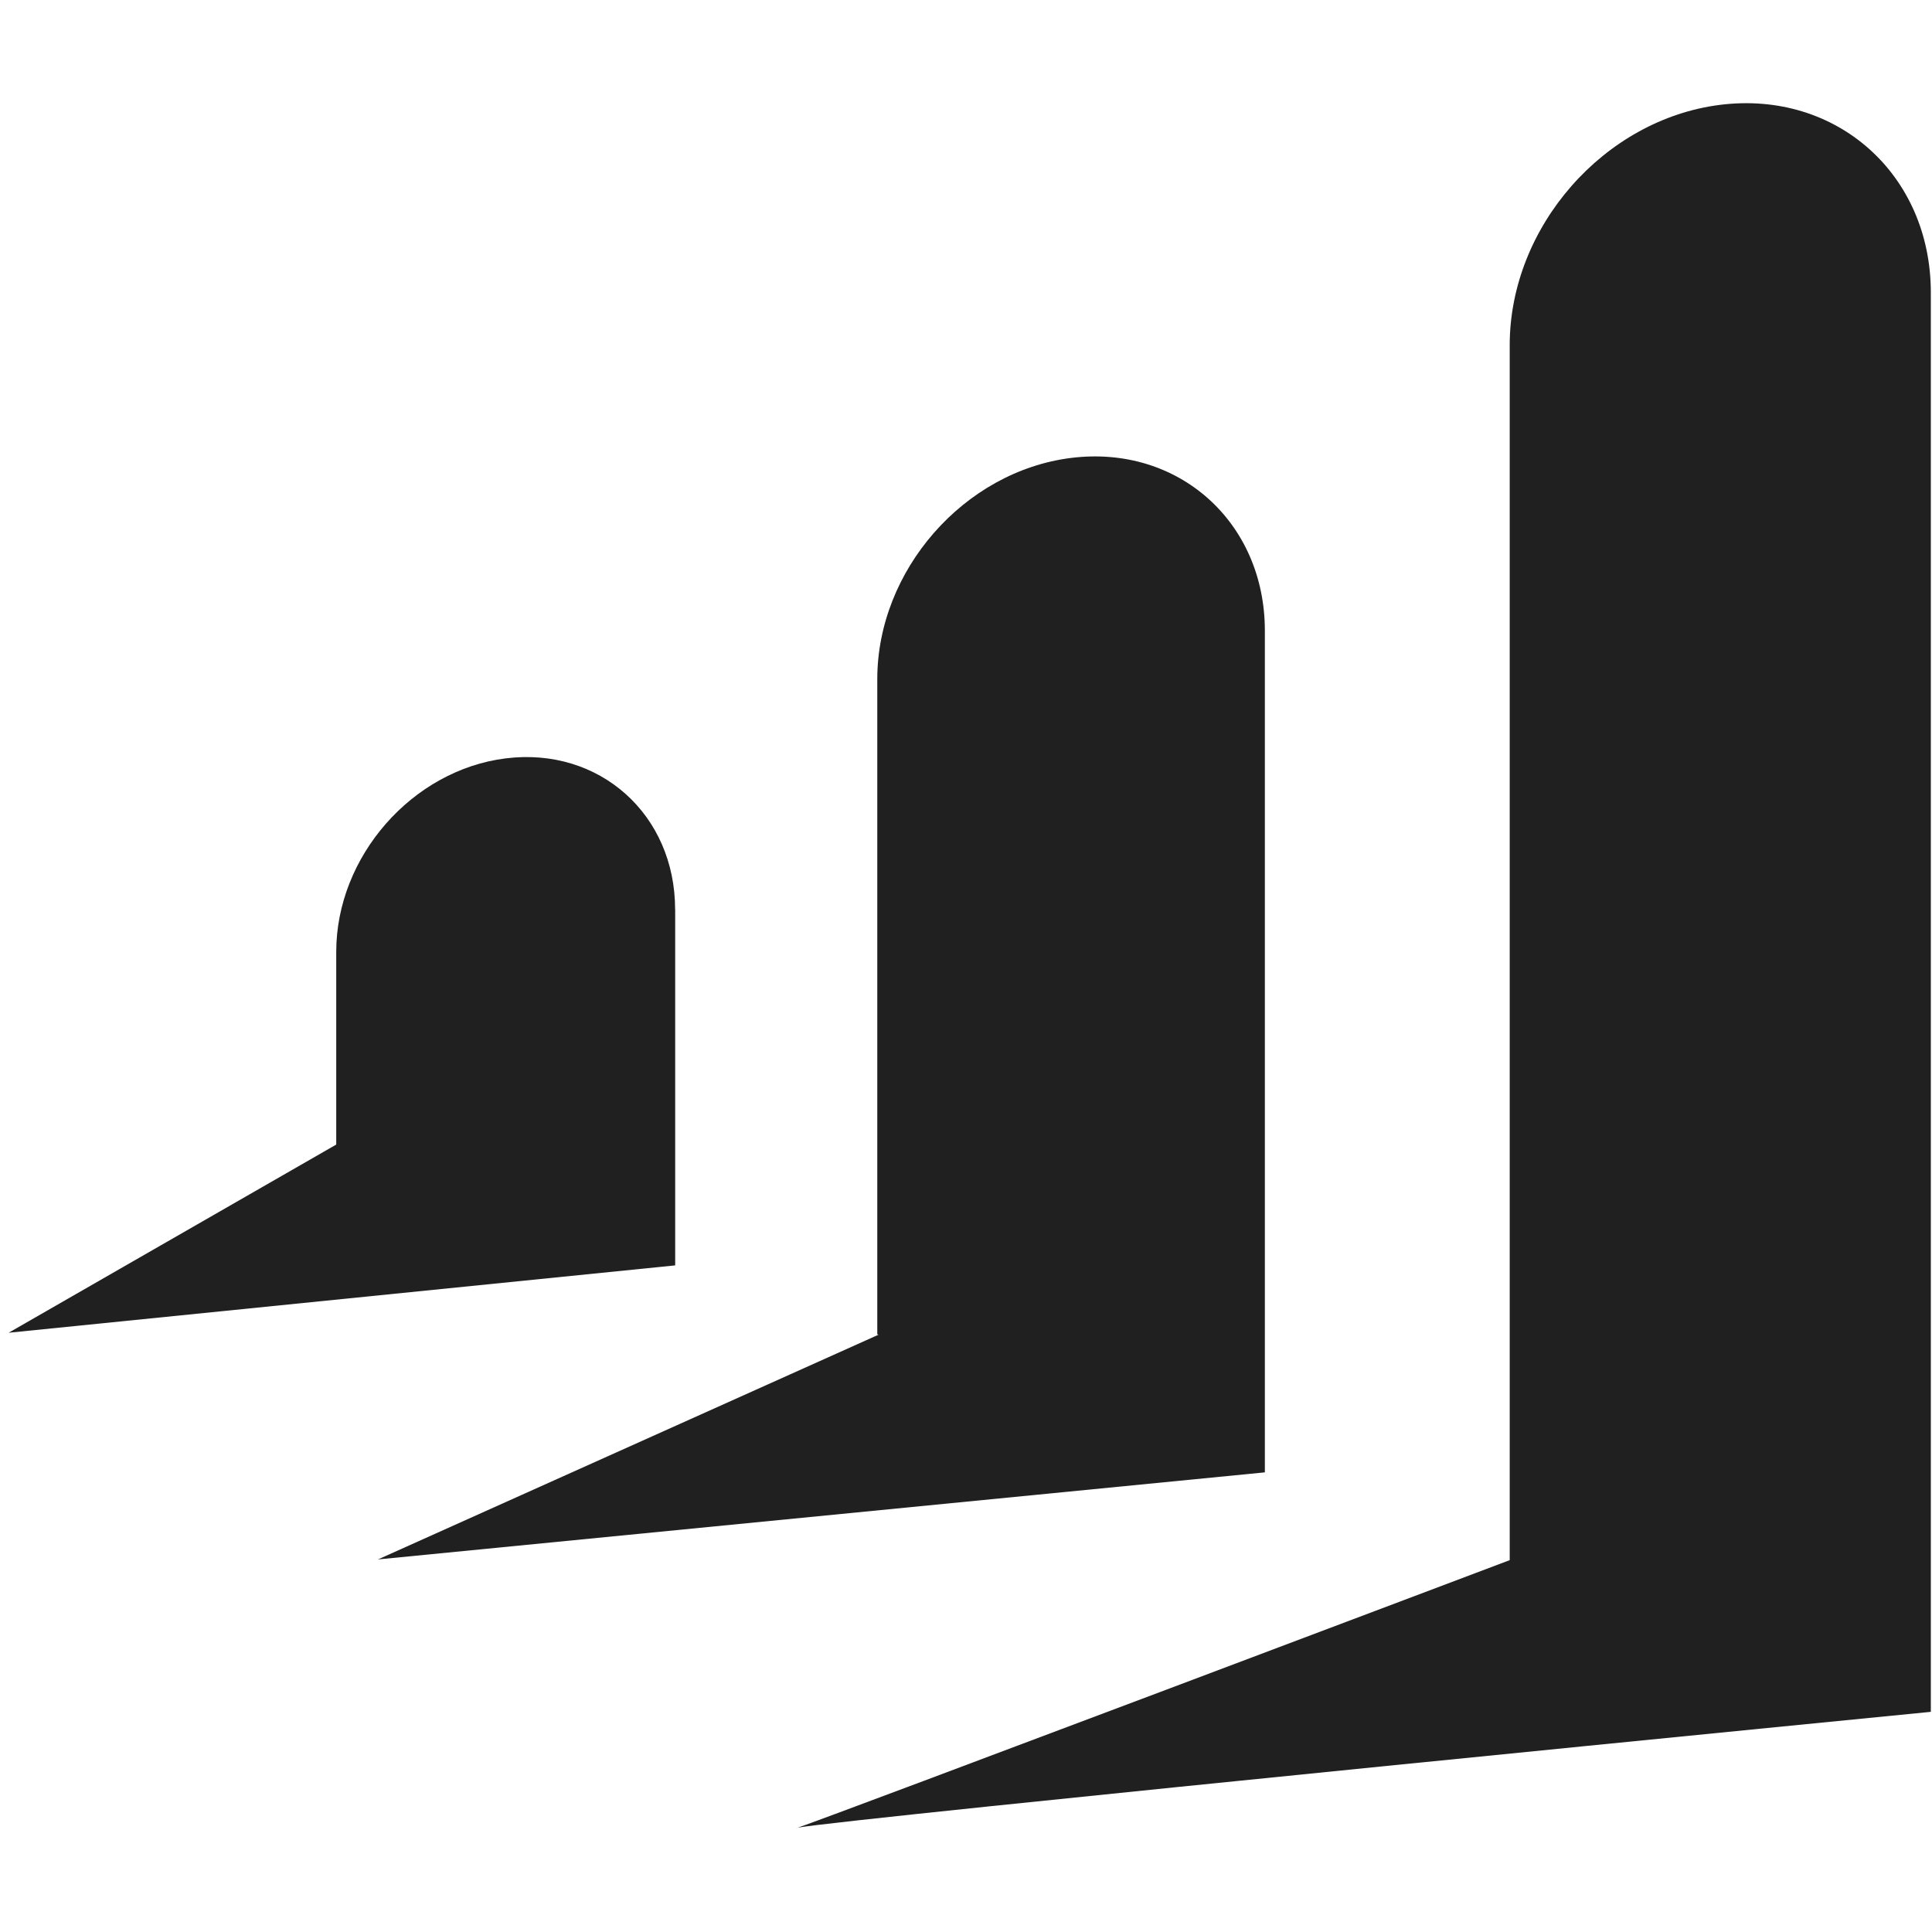
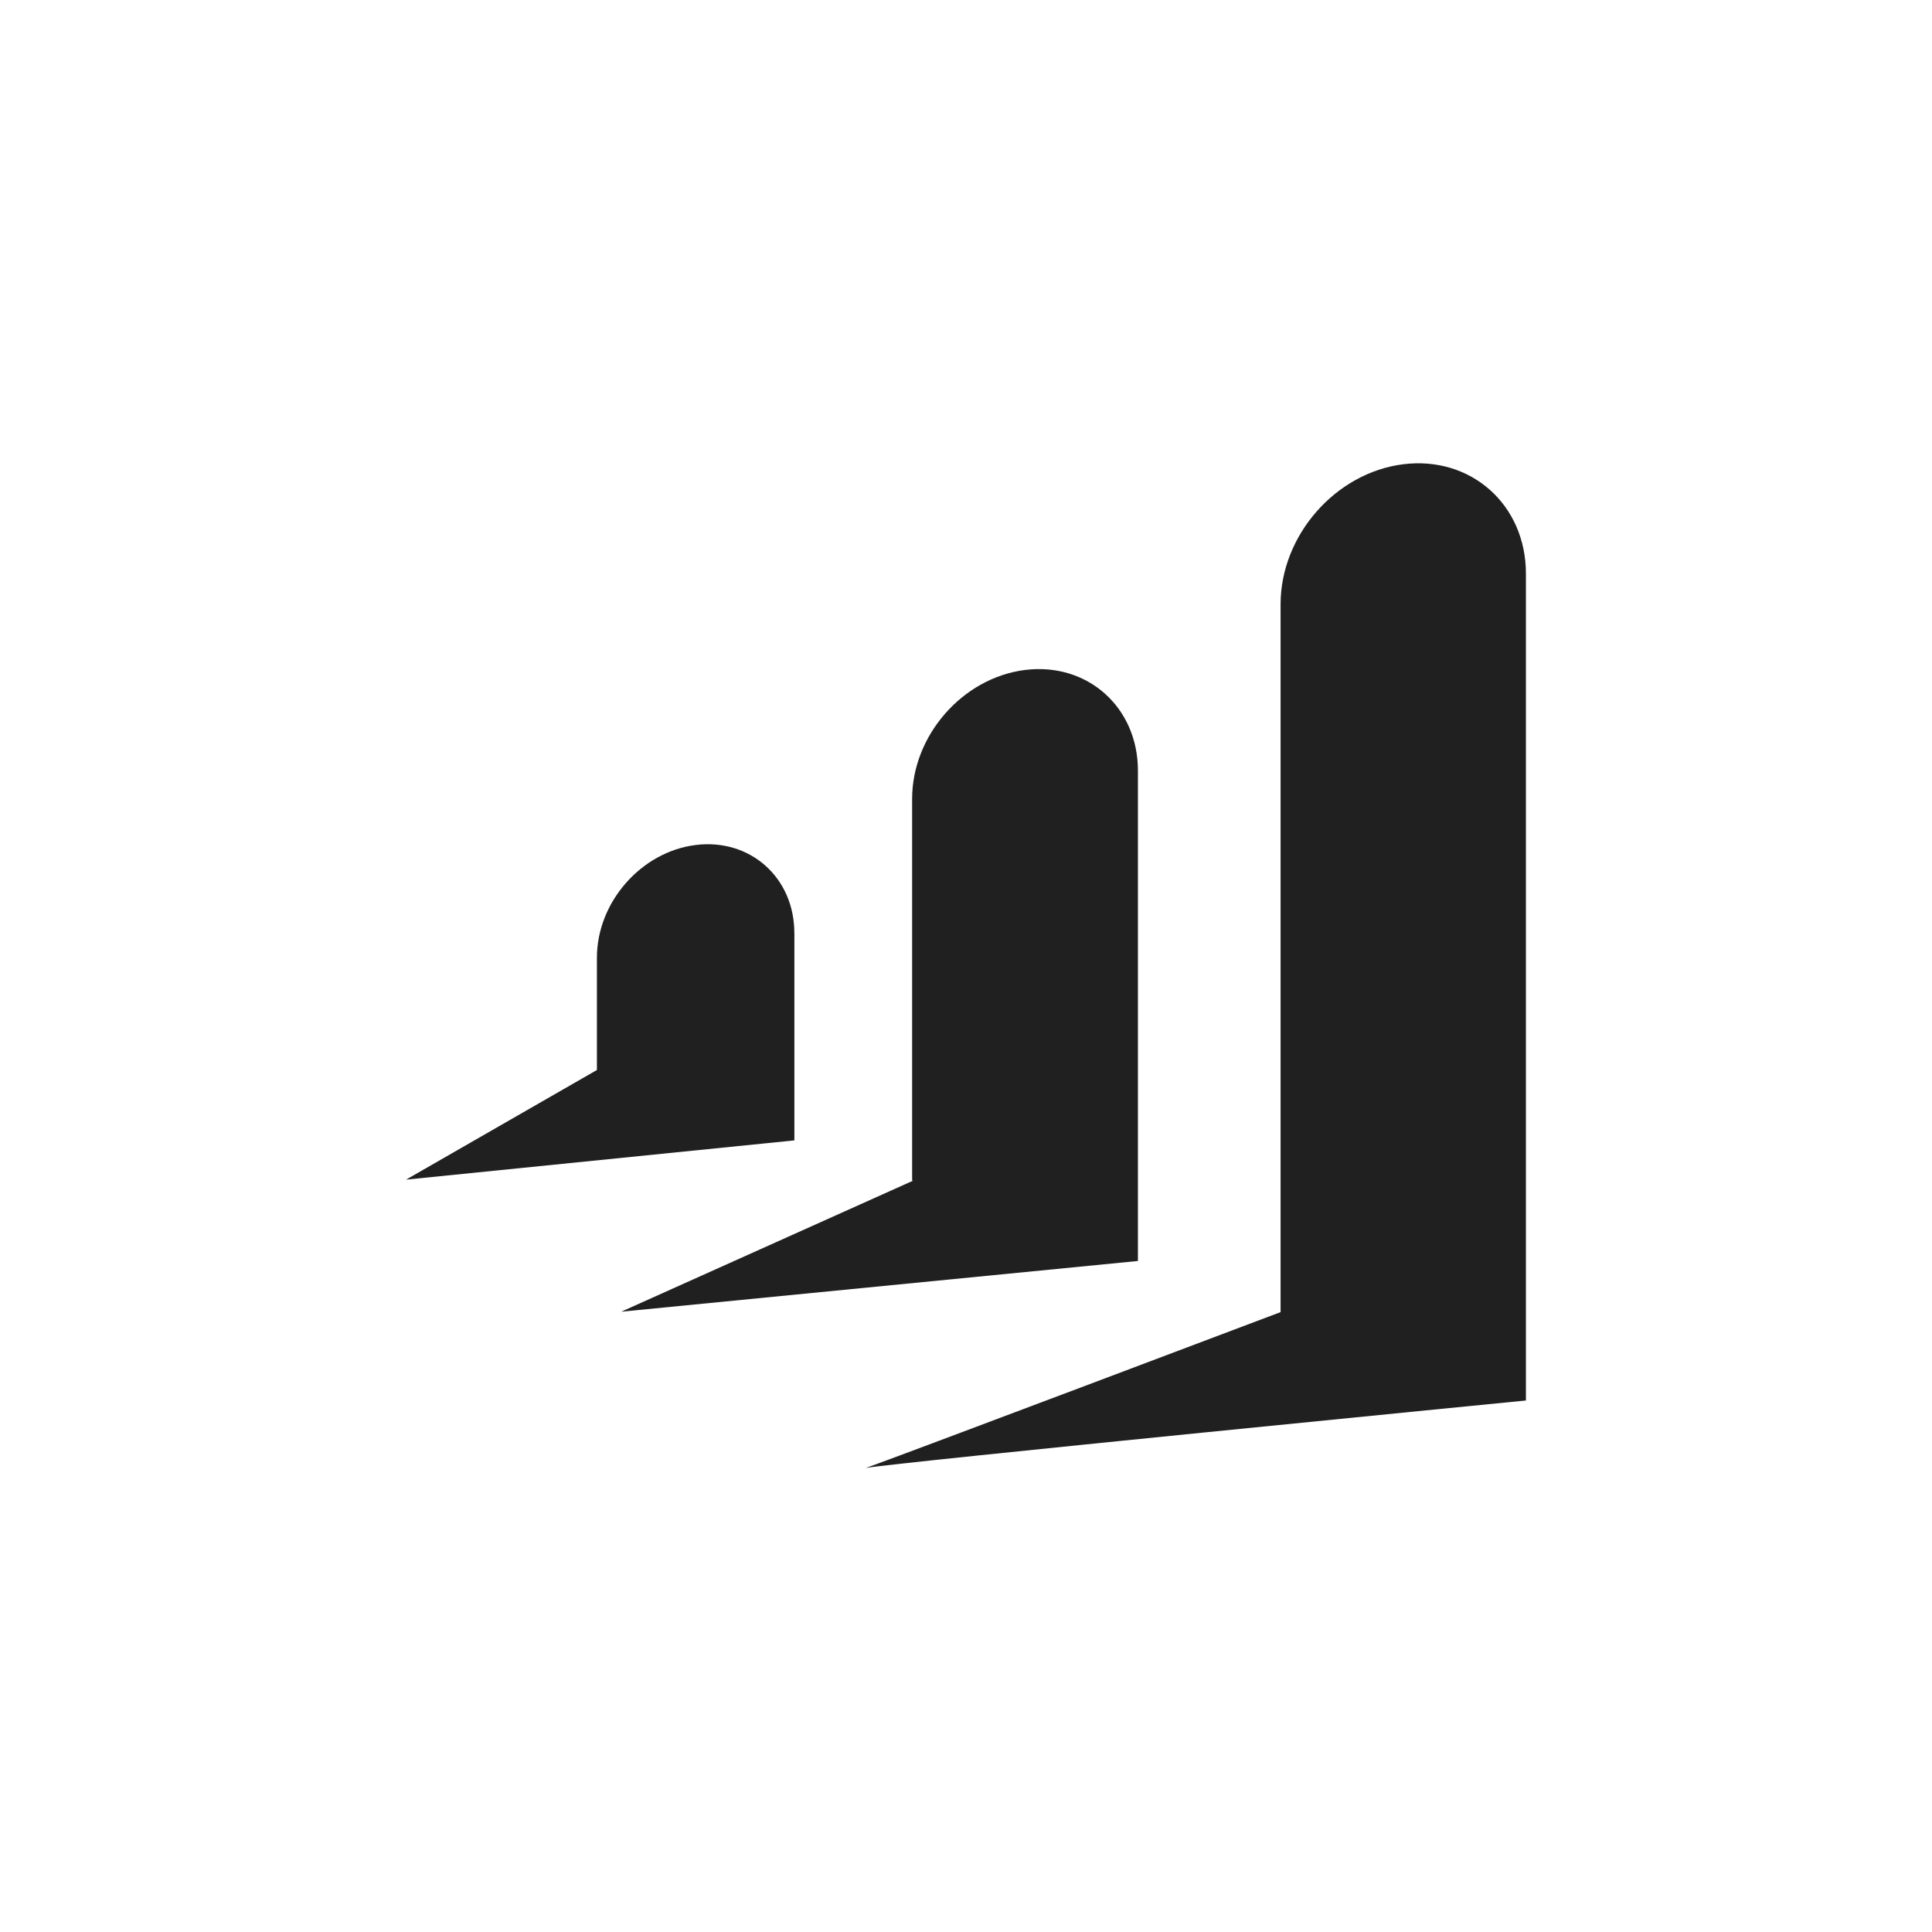
<svg xmlns="http://www.w3.org/2000/svg" viewBox="0 0 296 296">
  <rect x="0" y="0" width="296" height="296" fill="#FFFFFF" />
-   <g transform="translate(0,15)">
-     <path d="M295.821 29.829C295.821 11.719 281.381 -1.161 263.561 1.059C245.741 3.289 231.301 19.779 231.301 37.889V224.029C231.301 224.029 127.341 263.299 122.221 265.019C128.491 263.739 295.821 247.269 295.821 247.269V29.829Z" fill="#202020" />
-     <path d="M193.788 81.629C193.788 64.959 180.498 53.109 164.098 55.159C147.698 57.209 134.408 72.379 134.408 89.049V189.419L134.598 189.489L57.908 223.919L193.788 210.579V81.619V81.629Z" fill="#202020" />
-     <path d="M103.434 124.339C103.434 109.759 91.814 99.399 77.474 101.189C63.134 102.979 51.514 116.249 51.514 130.829V160.359L1.324 189.189L103.444 178.869V124.349L103.434 124.339Z" fill="#202020" />
-     <path d="M122.238 265.029C122.146 265.049 122.075 265.059 122.054 265.08C122.004 265.11 122.065 265.08 122.238 265.029Z" fill="#202020" />
+   <g transform="translate(61.44,61.77) scale(0.5826)">
+     <g transform="translate(0,15)">
+       <path d="M295.821 29.829C295.821 11.719 281.381 -1.161 263.561 1.059C245.741 3.289 231.301 19.779 231.301 37.889V224.029C231.301 224.029 127.341 263.299 122.221 265.019C128.491 263.739 295.821 247.269 295.821 247.269V29.829Z" fill="#202020" />
+       <path d="M193.788 81.629C193.788 64.959 180.498 53.109 164.098 55.159C147.698 57.209 134.408 72.379 134.408 89.049V189.419L134.598 189.489L57.908 223.919L193.788 210.579V81.619V81.629Z" fill="#202020" />
+       <path d="M103.434 124.339C103.434 109.759 91.814 99.399 77.474 101.189C63.134 102.979 51.514 116.249 51.514 130.829V160.359L1.324 189.189L103.444 178.869V124.349L103.434 124.339Z" fill="#202020" />
+       <path d="M122.238 265.029C122.146 265.049 122.075 265.059 122.054 265.08C122.004 265.11 122.065 265.08 122.238 265.029Z" fill="#202020" />
+     </g>
  </g>
</svg>
